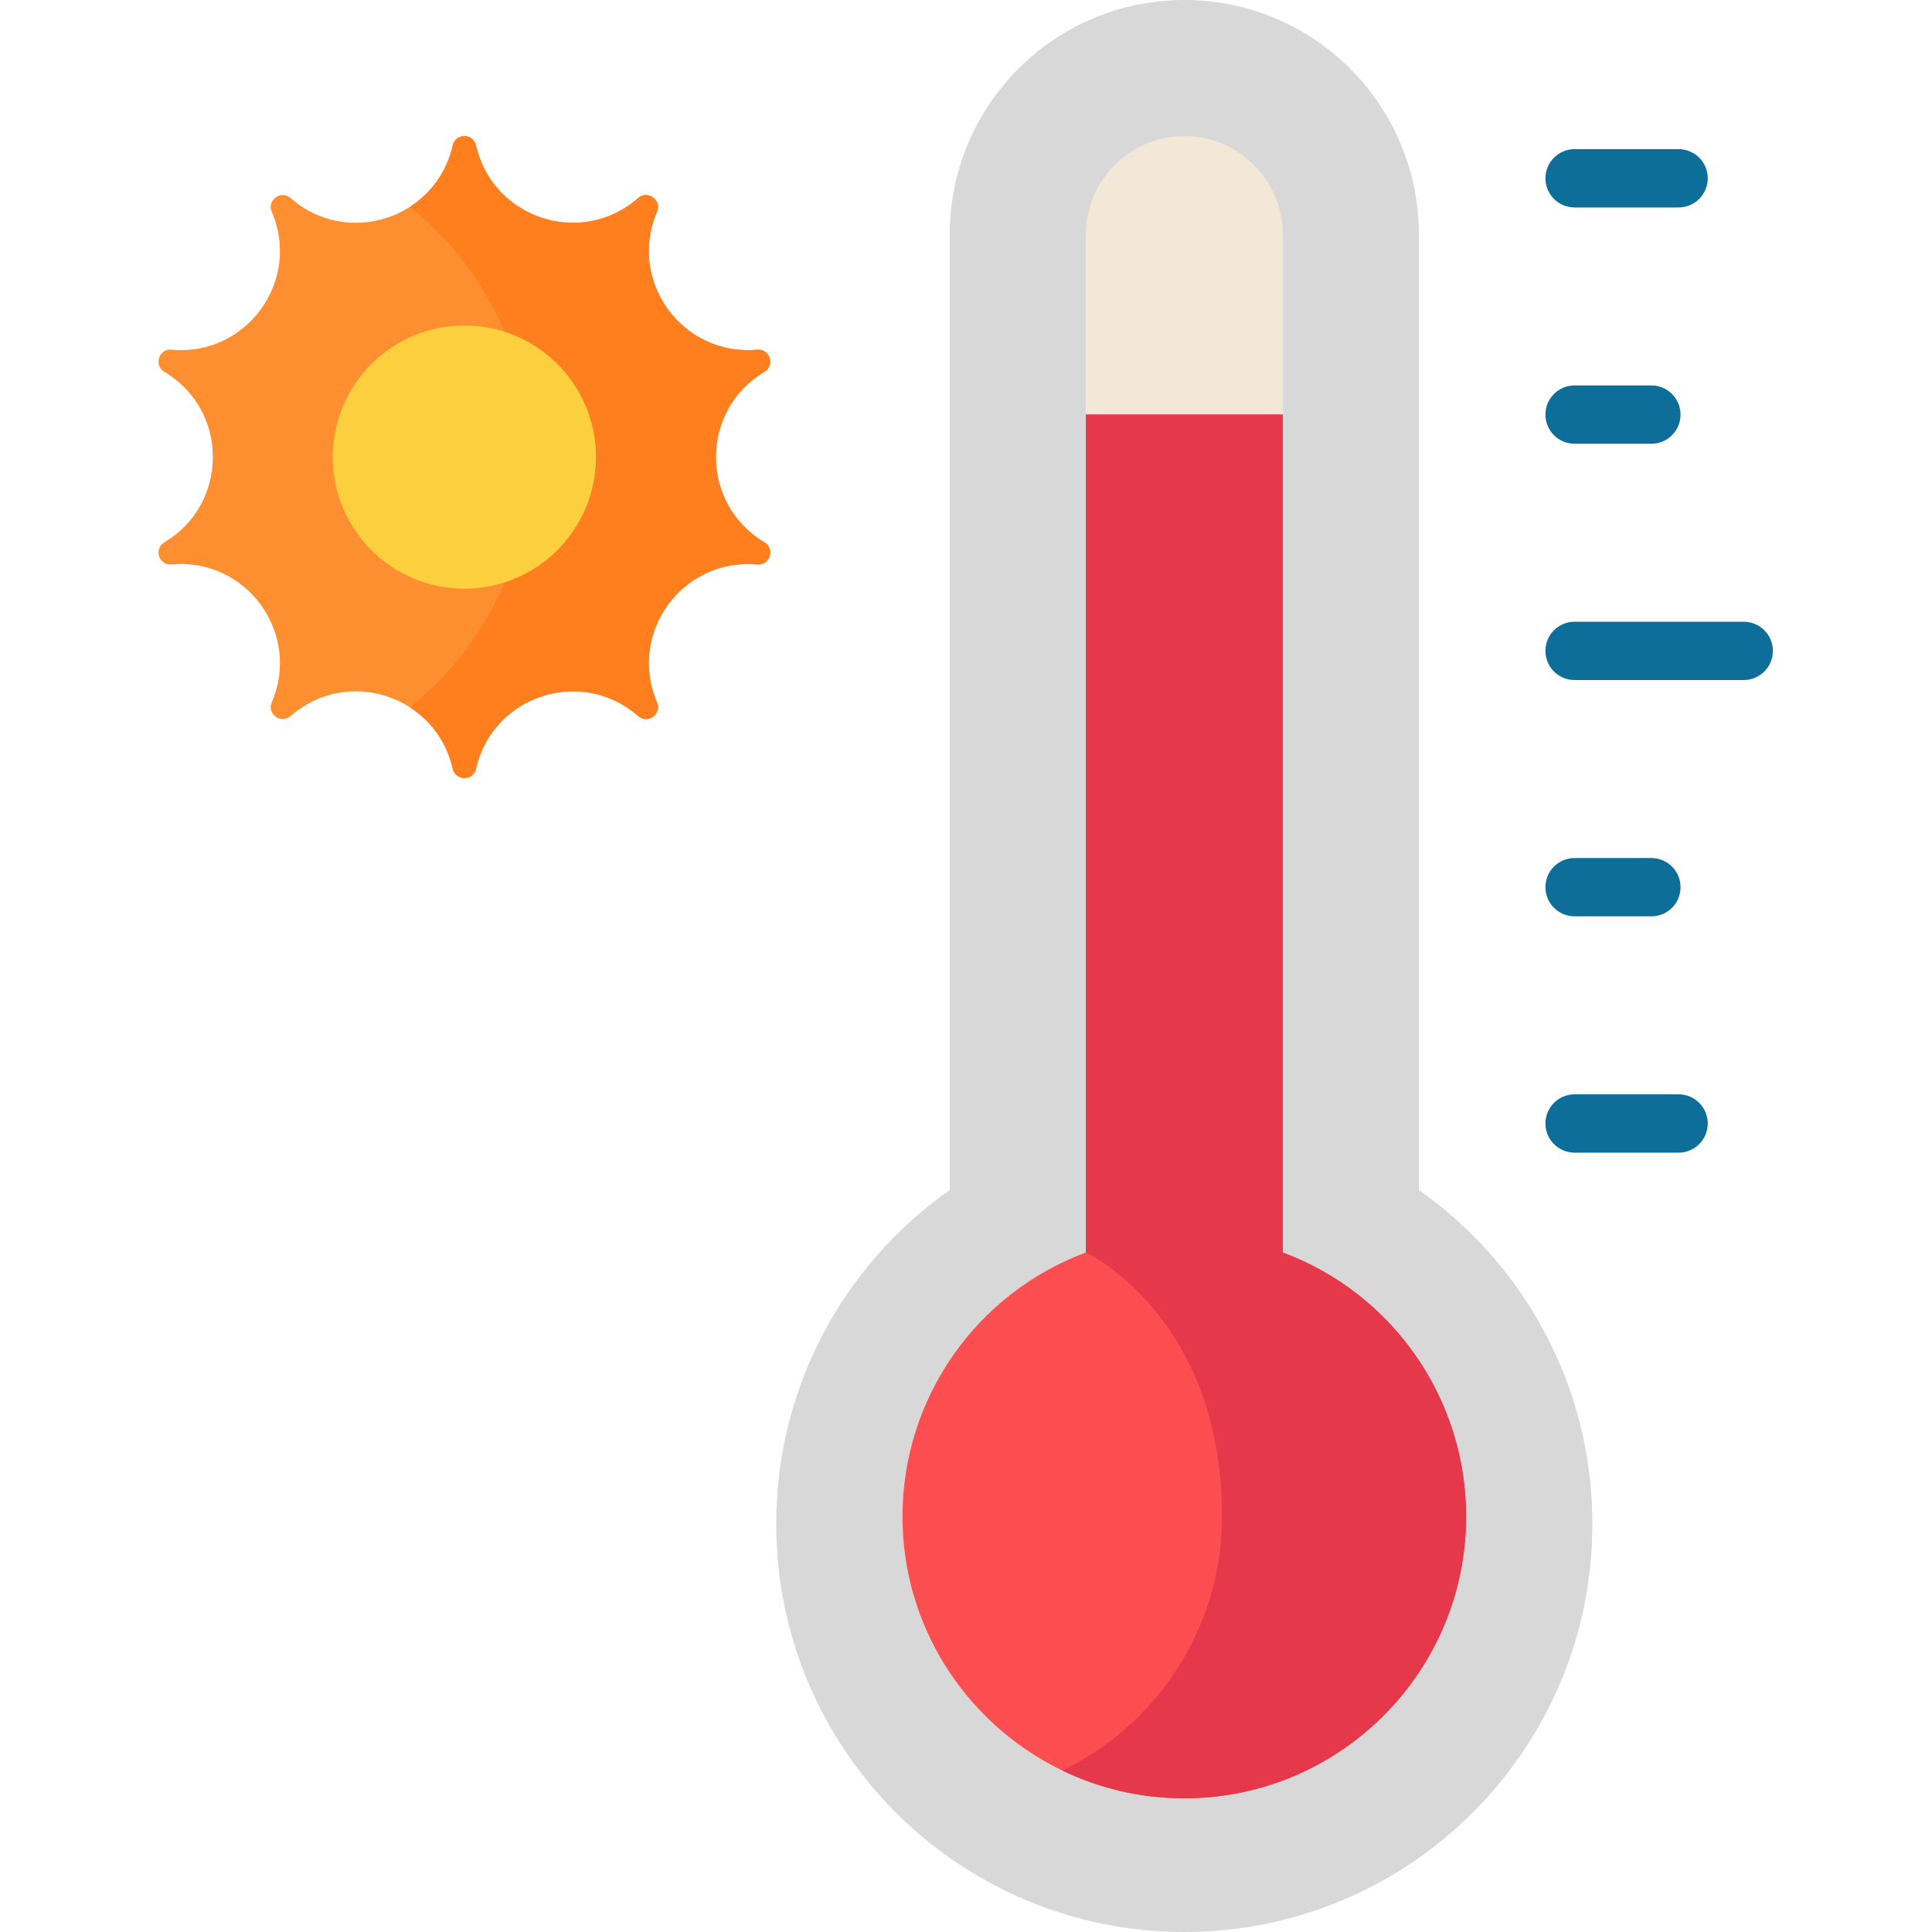
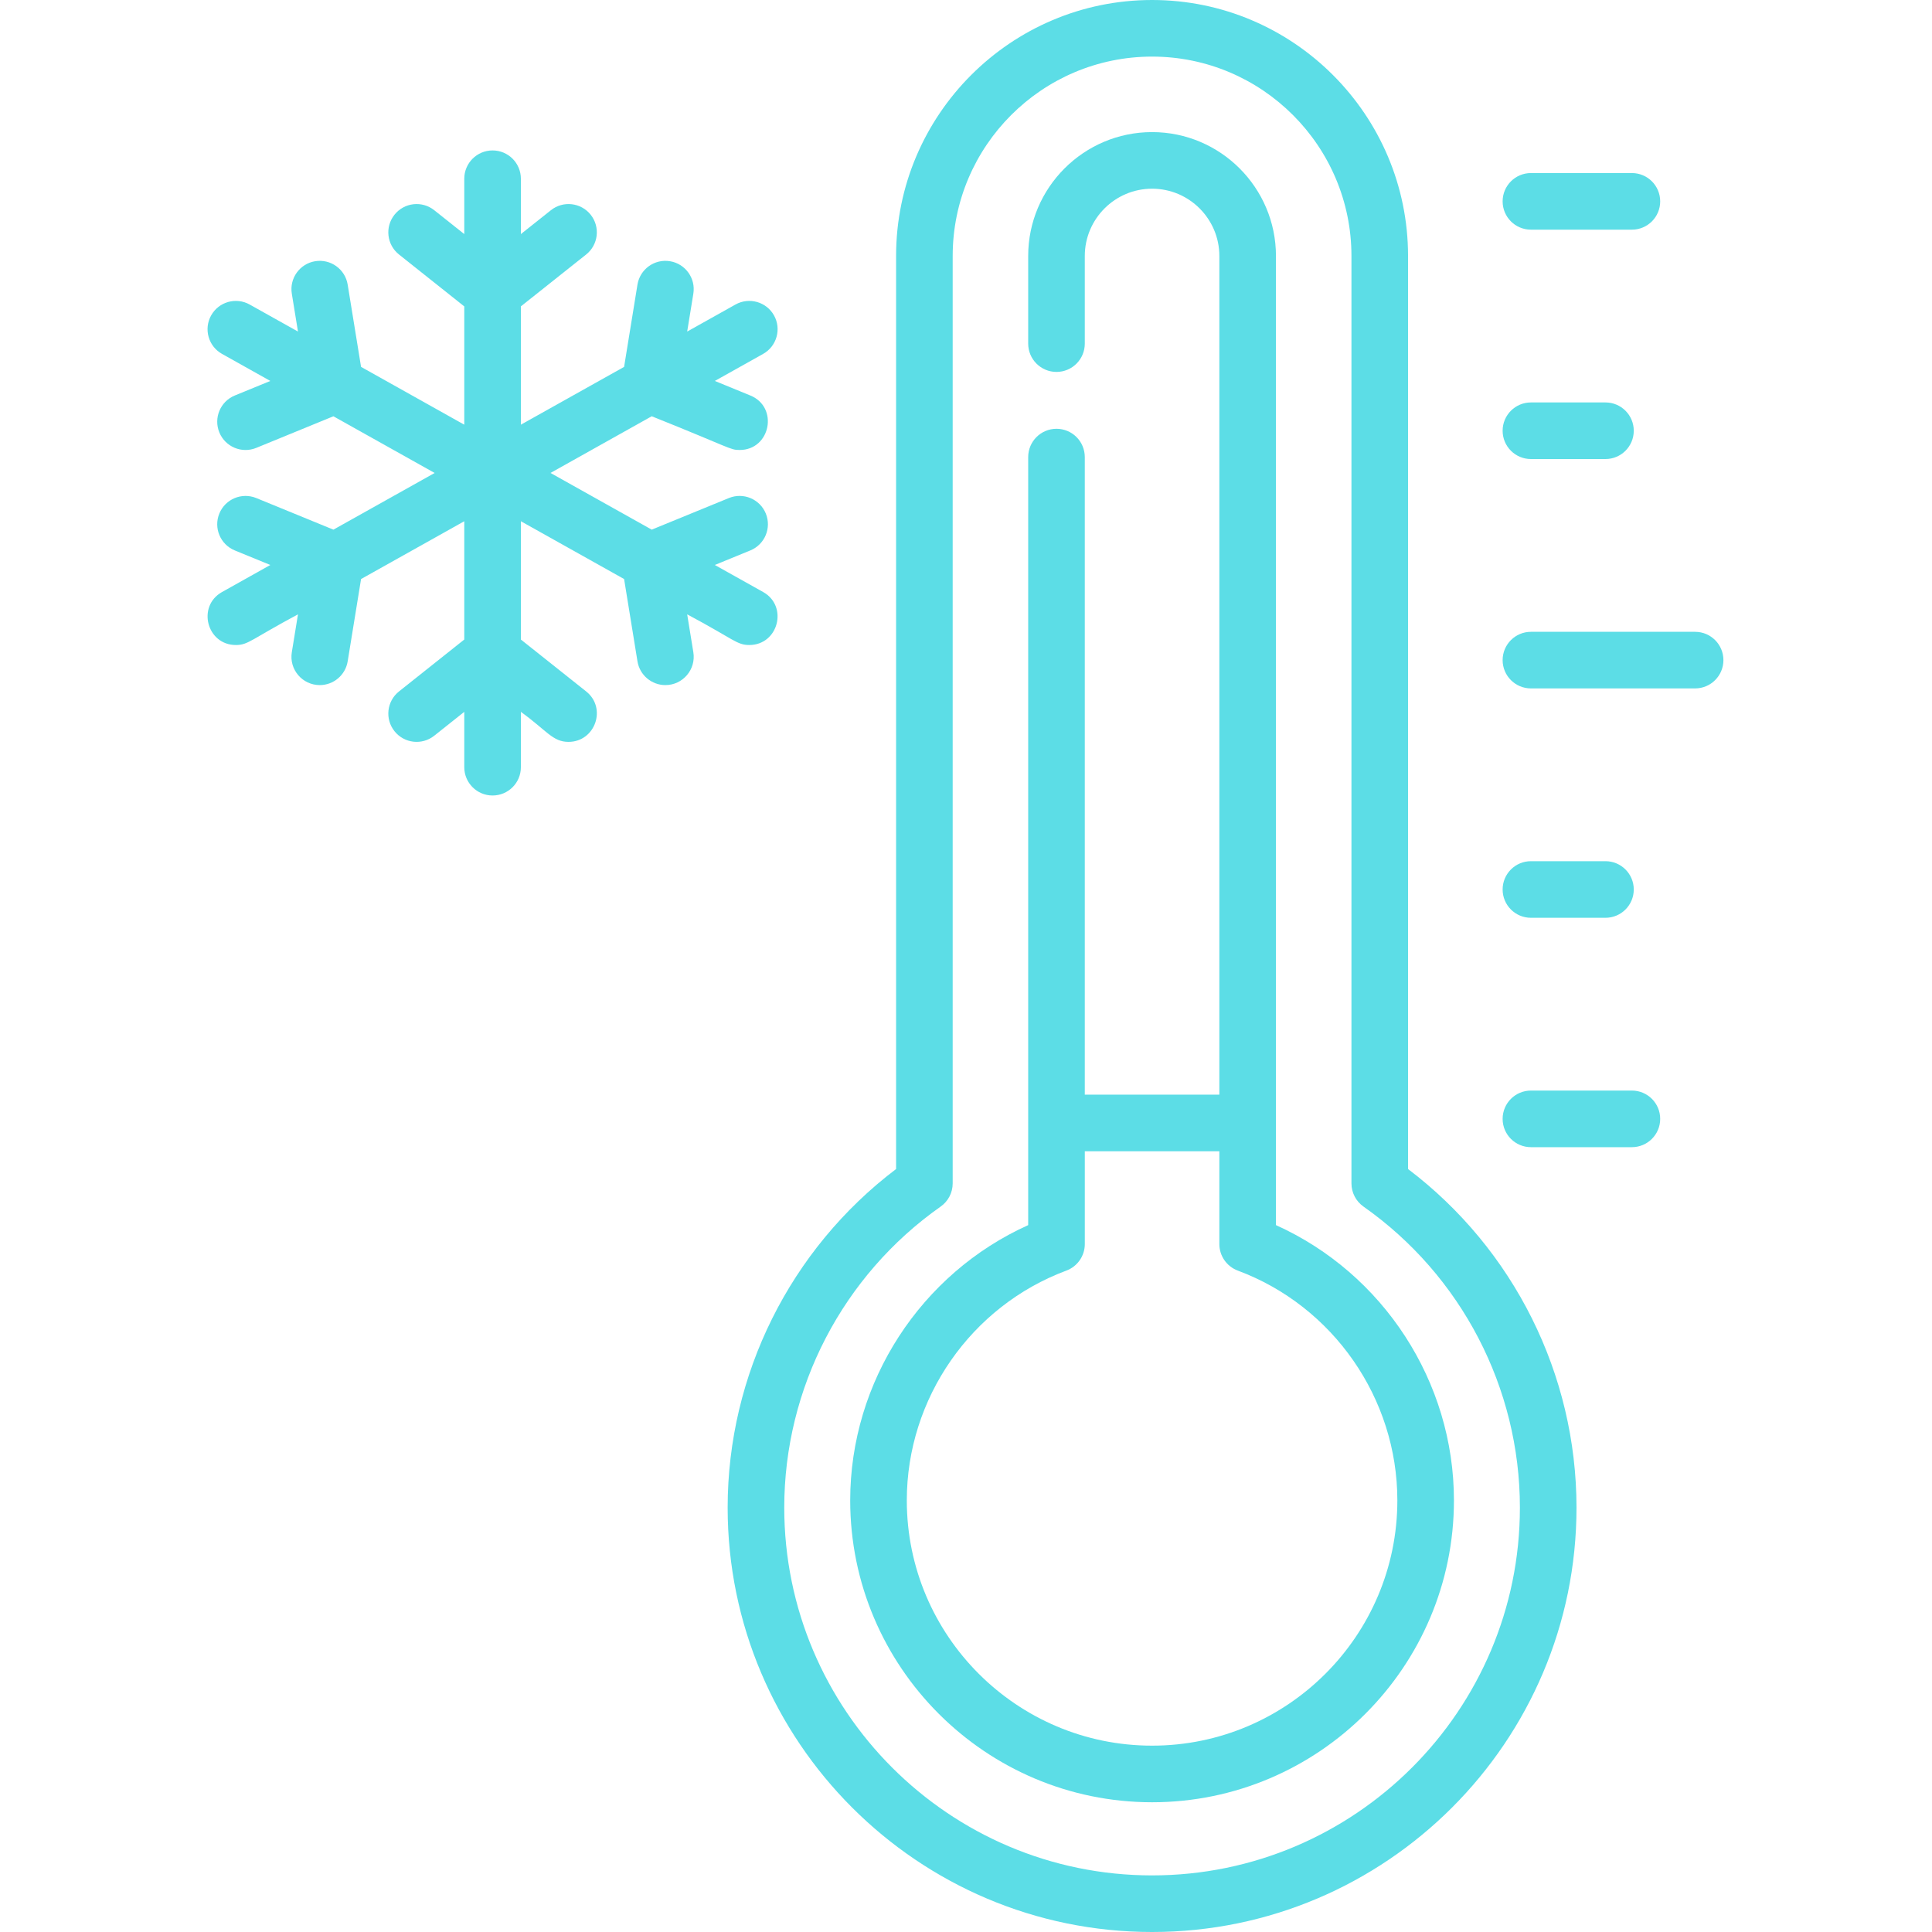
- <svg xmlns="http://www.w3.org/2000/svg" height="512pt" viewBox="-42 0 512 512" width="512pt">
-   <path d="m84.145 38.531c4.395 19.445 27.988 27.109 42.969 13.961 2.531-2.223 6.324.531 4.992 3.625-7.879 18.312 6.703 38.383 26.555 36.551 3.355-.309 4.805 4.145 1.906 5.867-17.137 10.188-17.137 34.996 0 45.18 2.898 1.723 1.449 6.176-1.906 5.867-19.852-1.832-34.434 18.238-26.555 36.551 1.332 3.098-2.461 5.848-4.992 3.625-14.98-13.148-38.578-5.48-42.969 13.961-.742 3.289-5.426 3.289-6.168 0-4.391-19.445-27.984-27.109-42.969-13.961-2.531 2.223-6.324-.527-4.992-3.625 7.879-18.312-6.703-38.383-26.555-36.551-3.355.309-4.805-4.145-1.906-5.867 17.137-10.184 17.137-34.992 0-45.18-2.895-1.723-1.449-6.176 1.906-5.867 19.852 1.832 34.434-18.238 26.555-36.551-1.332-3.094 2.461-5.848 4.992-3.625 14.984 13.148 38.578 5.484 42.969-13.961.742-3.289 5.426-3.289 6.168 0zm0 0" fill="#fd8f31" />
-   <path d="m160.566 143.715c-17.137-10.184-17.137-34.992 0-45.18 2.898-1.719 1.449-6.176-1.906-5.863-19.848 1.832-34.43-18.242-26.555-36.555 1.332-3.094-2.457-5.848-4.992-3.625-14.98 13.152-38.574 5.484-42.969-13.961-.742-3.289-5.426-3.289-6.168 0-1.625 7.191-5.875 12.762-11.344 16.277 19.398 15.59 31.824 39.496 31.824 66.32 0 26.82-12.426 50.73-31.824 66.32 5.469 3.512 9.719 9.086 11.344 16.273.742 3.289 5.43 3.289 6.168 0 4.395-19.445 27.988-27.109 42.969-13.961 2.535 2.223 6.324-.527 4.992-3.625-7.875-18.312 6.707-38.383 26.555-36.551 3.355.309 4.805-4.148 1.906-5.871zm0 0" fill="#ff7f1f" />
-   <path d="m115.934 121.125c0 19.262-15.613 34.871-34.875 34.871-19.258 0-34.871-15.609-34.871-34.871 0-19.258 15.613-34.871 34.871-34.871 19.262 0 34.875 15.613 34.875 34.871zm0 0" fill="#fccf3f" />
-   <path d="m334.012 315.355v-253.195c0-34.332-27.832-62.16-62.16-62.16-34.332 0-62.16 27.828-62.16 62.16v253.195c-27.812 19.566-45.984 51.91-45.984 88.5 0 59.727 48.418 108.145 108.145 108.145 59.727 0 108.145-48.418 108.145-108.145 0-36.59-18.176-68.934-45.984-88.5zm0 0" fill="#d8d8d8" />
-   <path d="m271.852 476.582c-41.184 0-74.688-33.508-74.688-74.688 0-31.273 19.434-59.117 48.594-69.98v-269.754c0-14.391 11.703-26.094 26.094-26.094 14.387 0 26.094 11.703 26.094 26.094v269.754c29.156 10.859 48.594 38.703 48.594 69.977 0 41.184-33.504 74.691-74.688 74.691zm0 0" fill="#f3e8d7" />
-   <path d="m245.758 109.871v222.043c-29.16 10.859-48.594 38.703-48.594 69.977 0 41.184 33.504 74.688 74.688 74.688 41.184 0 74.688-33.504 74.688-74.688 0-31.273-19.438-59.117-48.594-69.977v-222.043zm0 0" fill="#fc4e51" />
-   <g fill="#0d6e9a">
-     <path d="m420.105 180.219h-44.824c-4.27 0-7.727-3.461-7.727-7.727 0-4.266 3.457-7.727 7.727-7.727h44.824c4.266 0 7.727 3.461 7.727 7.727 0 4.266-3.461 7.727-7.727 7.727zm0 0" />
-     <path d="m395.633 117.598h-20.352c-4.27 0-7.727-3.461-7.727-7.727s3.457-7.727 7.727-7.727h20.352c4.266 0 7.727 3.461 7.727 7.727s-3.461 7.727-7.727 7.727zm0 0" />
-     <path d="m402.844 54.977h-27.562c-4.27 0-7.727-3.461-7.727-7.727s3.457-7.727 7.727-7.727h27.562c4.27 0 7.727 3.461 7.727 7.727s-3.457 7.727-7.727 7.727zm0 0" />
-     <path d="m402.844 305.461h-27.562c-4.27 0-7.727-3.461-7.727-7.727 0-4.27 3.457-7.727 7.727-7.727h27.562c4.27 0 7.727 3.457 7.727 7.727 0 4.266-3.457 7.727-7.727 7.727zm0 0" />
-     <path d="m395.633 242.84h-20.352c-4.27 0-7.727-3.461-7.727-7.727s3.457-7.727 7.727-7.727h20.352c4.266 0 7.727 3.461 7.727 7.727s-3.461 7.727-7.727 7.727zm0 0" />
+ <svg xmlns="http://www.w3.org/2000/svg" height="512px" viewBox="-55 0 512 512" width="512px" class="">
+   <g>
+     <path d="m394.223 167.438h-43.512c-4.141 0-7.5 3.359-7.5 7.5s3.359 7.5 7.5 7.5h43.512c4.141 0 7.5-3.359 7.5-7.5s-3.359-7.5-7.5-7.5zm0 0" data-original="#000000" class="active-path" data-old_color="#000000" fill="#5CDDE6" />
+     <path d="m350.711 121.652h19.754c4.145 0 7.5-3.359 7.5-7.5 0-4.145-3.355-7.5-7.5-7.5h-19.754c-4.141 0-7.5 3.355-7.5 7.5 0 4.141 3.359 7.5 7.5 7.5zm0 0" data-original="#000000" class="active-path" data-old_color="#000000" fill="#5CDDE6" />
+     <path d="m350.711 60.863h26.758c4.141 0 7.5-3.355 7.5-7.5 0-4.141-3.359-7.5-7.5-7.5h-26.758c-4.141 0-7.5 3.359-7.5 7.5 0 4.145 3.359 7.5 7.5 7.5zm0 0" data-original="#000000" class="active-path" data-old_color="#000000" fill="#5CDDE6" />
+     <path d="m377.469 289.012h-26.758c-4.141 0-7.5 3.355-7.5 7.5 0 4.141 3.359 7.5 7.5 7.5h26.758c4.141 0 7.5-3.359 7.5-7.5 0-4.145-3.359-7.5-7.5-7.5zm0 0" data-original="#000000" class="active-path" data-old_color="#000000" fill="#5CDDE6" />
+     <path d="m350.711 243.223h19.754c4.145 0 7.5-3.355 7.5-7.5 0-4.141-3.355-7.5-7.5-7.5h-19.754c-4.141 0-7.5 3.359-7.5 7.5 0 4.145 3.359 7.5 7.5 7.5zm0 0" data-original="#000000" class="active-path" data-old_color="#000000" fill="#5CDDE6" />
+     <path d="m127.109 162.809c12.406 6.625 13.152 8.125 16.453 8.125 7.719 0 10.379-10.289 3.672-14.047l-12.801-7.164 9.414-3.855c3.832-1.57 5.668-5.953 4.098-9.785-1.57-3.832-5.949-5.664-9.781-4.098l-20.449 8.375-26.828-15.023 26.828-15.023c21.027 8.414 20.707 8.938 23.289 8.938 8.191 0 10.426-11.336 2.844-14.441l-9.41-3.855 12.797-7.168c3.613-2.02 4.906-6.594 2.883-10.207-2.023-3.613-6.594-4.902-10.211-2.879l-12.797 7.164 1.633-10.039c.664-4.086-2.113-7.941-6.203-8.605-4.082-.664-7.941 2.109-8.605 6.199l-3.543 21.809-27.355 15.316v-31.352l17.297-13.746c3.242-2.578 3.781-7.293 1.207-10.539-2.578-3.242-7.297-3.781-10.539-1.203l-7.965 6.328v-14.668c0-4.141-3.355-7.5-7.5-7.5-4.141 0-7.5 3.359-7.5 7.5v14.668l-7.961-6.328c-3.242-2.578-7.961-2.039-10.539 1.207-2.578 3.242-2.039 7.957 1.207 10.535l17.293 13.75v31.348l-27.352-15.316-3.547-21.809c-.664-4.09-4.516-6.863-8.605-6.199-4.086.664-6.863 4.52-6.199 8.605l1.633 10.039-12.801-7.164c-3.613-2.023-8.184-.734-10.207 2.879-2.023 3.613-.734 8.188 2.879 10.207l12.801 7.168-9.414 3.855c-3.832 1.57-5.664 5.949-4.098 9.785 1.574 3.836 5.957 5.664 9.785 4.098l20.445-8.375 26.828 15.023-26.828 15.02-20.445-8.375c-3.836-1.566-8.215.266-9.785 4.102-1.57 3.832.266 8.211 4.098 9.781l9.414 3.855-12.801 7.168c-6.707 3.754-4.043 14.043 3.672 14.043 3.301 0 4.055-1.504 16.457-8.125l-1.633 10.043c-.742 4.562 2.781 8.703 7.414 8.703 3.609 0 6.793-2.617 7.391-6.297l3.547-21.809 27.352-15.316v31.348l-17.293 13.75c-3.246 2.574-3.785 7.293-1.207 10.535 2.578 3.246 7.297 3.785 10.539 1.207l7.961-6.328v14.668c0 4.141 3.359 7.5 7.5 7.5 4.145 0 7.5-3.359 7.5-7.5v-14.668c6.926 5.016 8.418 7.957 12.625 7.957 7.07-.004 10.23-8.957 4.672-13.371l-17.297-13.75v-31.348l27.355 15.316 3.543 21.809c.598 3.68 3.781 6.297 7.395 6.297 4.641 0 8.152-4.152 7.414-8.703zm0 0" data-original="#000000" class="active-path" data-old_color="#000000" fill="#5CDDE6" />
+     <path d="m318.148 309.805v-241.965c0-37.406-30.43-67.84-67.836-67.84s-67.84 30.434-67.84 67.84v241.965c-28.023 21.227-44.637 54.469-44.637 89.719 0 62.02 50.457 112.477 112.477 112.477s112.477-50.457 112.477-112.477c0-35.25-16.613-68.492-44.641-89.719zm-67.836 187.195c-53.75 0-97.477-43.727-97.477-97.477 0-31.688 15.496-61.512 41.453-79.773 1.996-1.406 3.184-3.695 3.184-6.137v-245.773c0-29.137 23.703-52.84 52.84-52.84 29.133 0 52.836 23.703 52.836 52.84v245.773c0 2.441 1.188 4.73 3.184 6.137 25.961 18.266 41.457 48.086 41.457 79.773 0 53.75-43.73 97.477-97.477 97.477zm0 0" data-original="#000000" class="active-path" data-old_color="#000000" fill="#5CDDE6" />
+     <path d="m283.141 324.668v-256.828c0-18.105-14.727-32.832-32.828-32.832s-32.832 14.727-32.832 32.832v23.223c0 4.141 3.359 7.5 7.5 7.5 4.145 0 7.5-3.359 7.5-7.5v-23.223c0-9.832 8-17.832 17.832-17.832s17.828 8 17.828 17.832v222.254h-35.66v-168.961c0-4.145-3.355-7.5-7.5-7.5-4.141 0-7.5 3.355-7.5 7.5v203.535c-28.418 12.809-47.168 41.484-47.168 72.949 0 44.113 35.887 80 79.996 80 44.113 0 80-35.887 80-80 .004-31.465-18.75-60.141-47.168-72.949zm-32.828 137.949c-35.844 0-65-29.156-65-65 0-27 16.992-51.477 42.289-60.898 2.934-1.094 4.883-3.898 4.883-7.027v-24.598h35.656v24.598c0 3.129 1.949 5.934 4.883 7.027 25.297 9.422 42.289 33.895 42.289 60.898 0 35.844-29.16 65-65 65zm0 0" data-original="#000000" class="active-path" data-old_color="#000000" fill="#5CDDE6" />
  </g>
-   <path d="m297.945 331.914v-222.043h-52.188v222.043s36.074 16.738 36.074 69.977c0 29.602-17.309 55.234-42.336 67.312 9.793 4.727 20.77 7.375 32.352 7.375 41.184 0 74.691-33.504 74.691-74.688 0-31.273-19.438-59.113-48.594-69.977zm0 0" fill="#e5394b" />
</svg>
